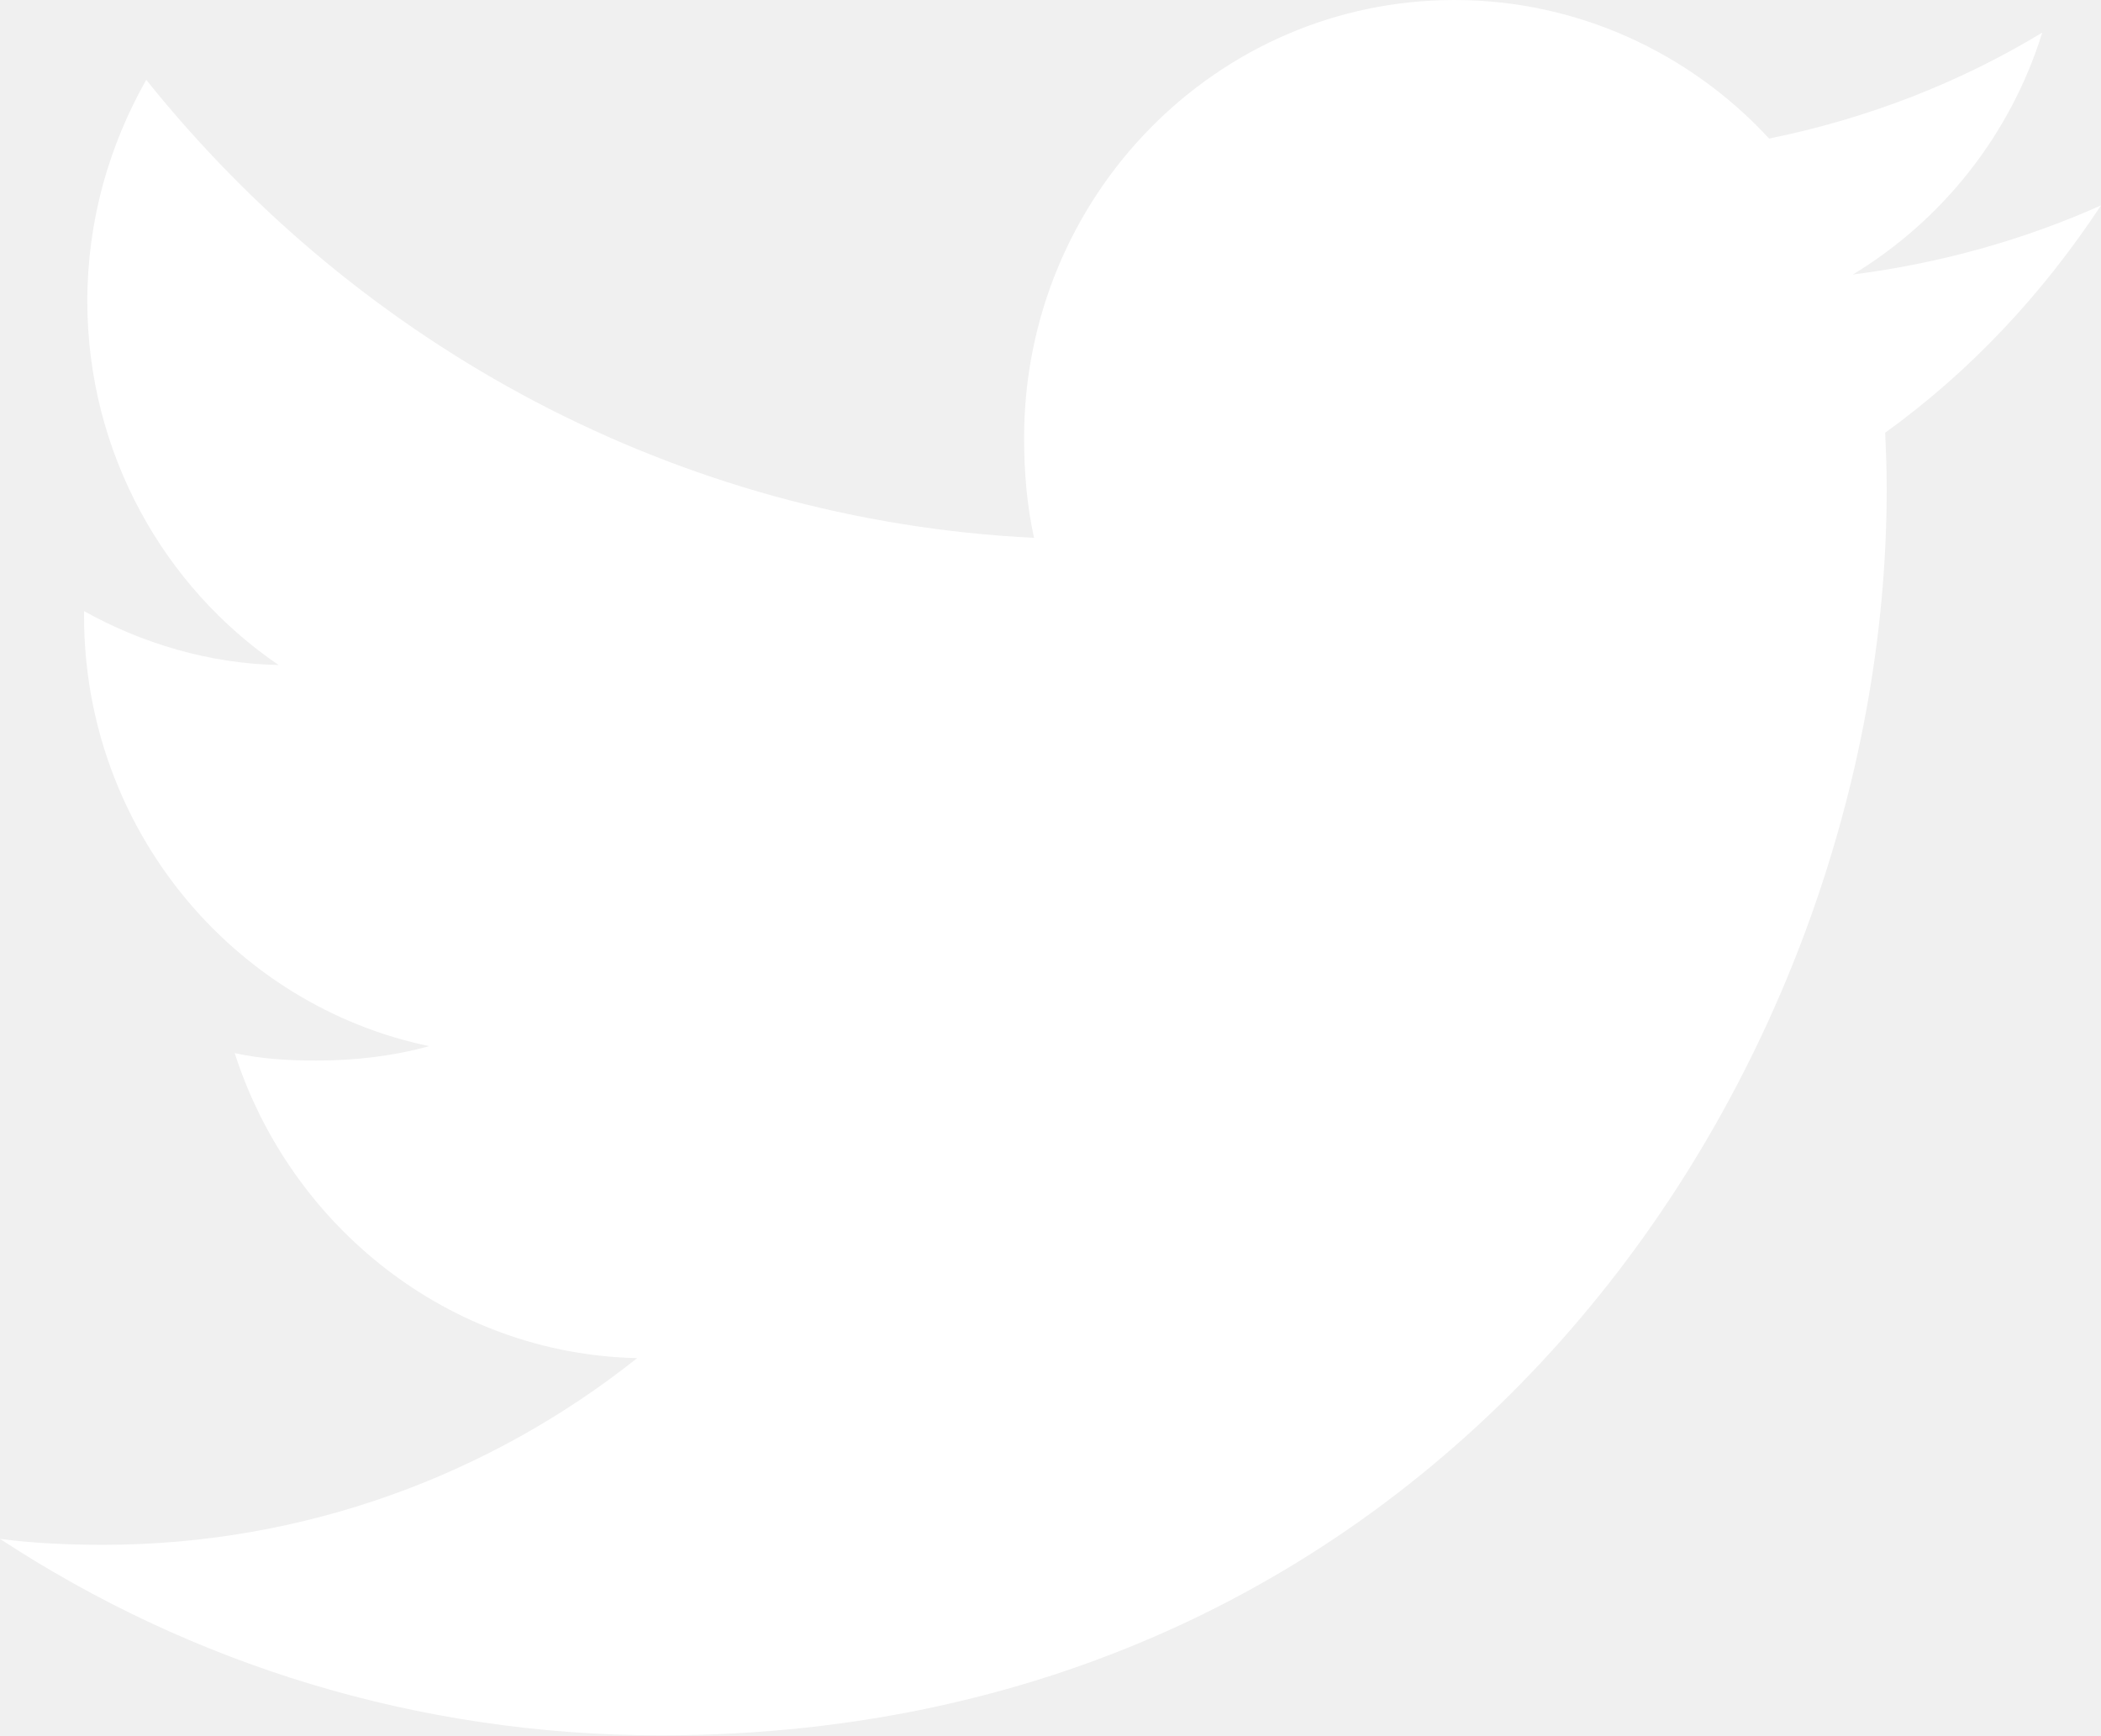
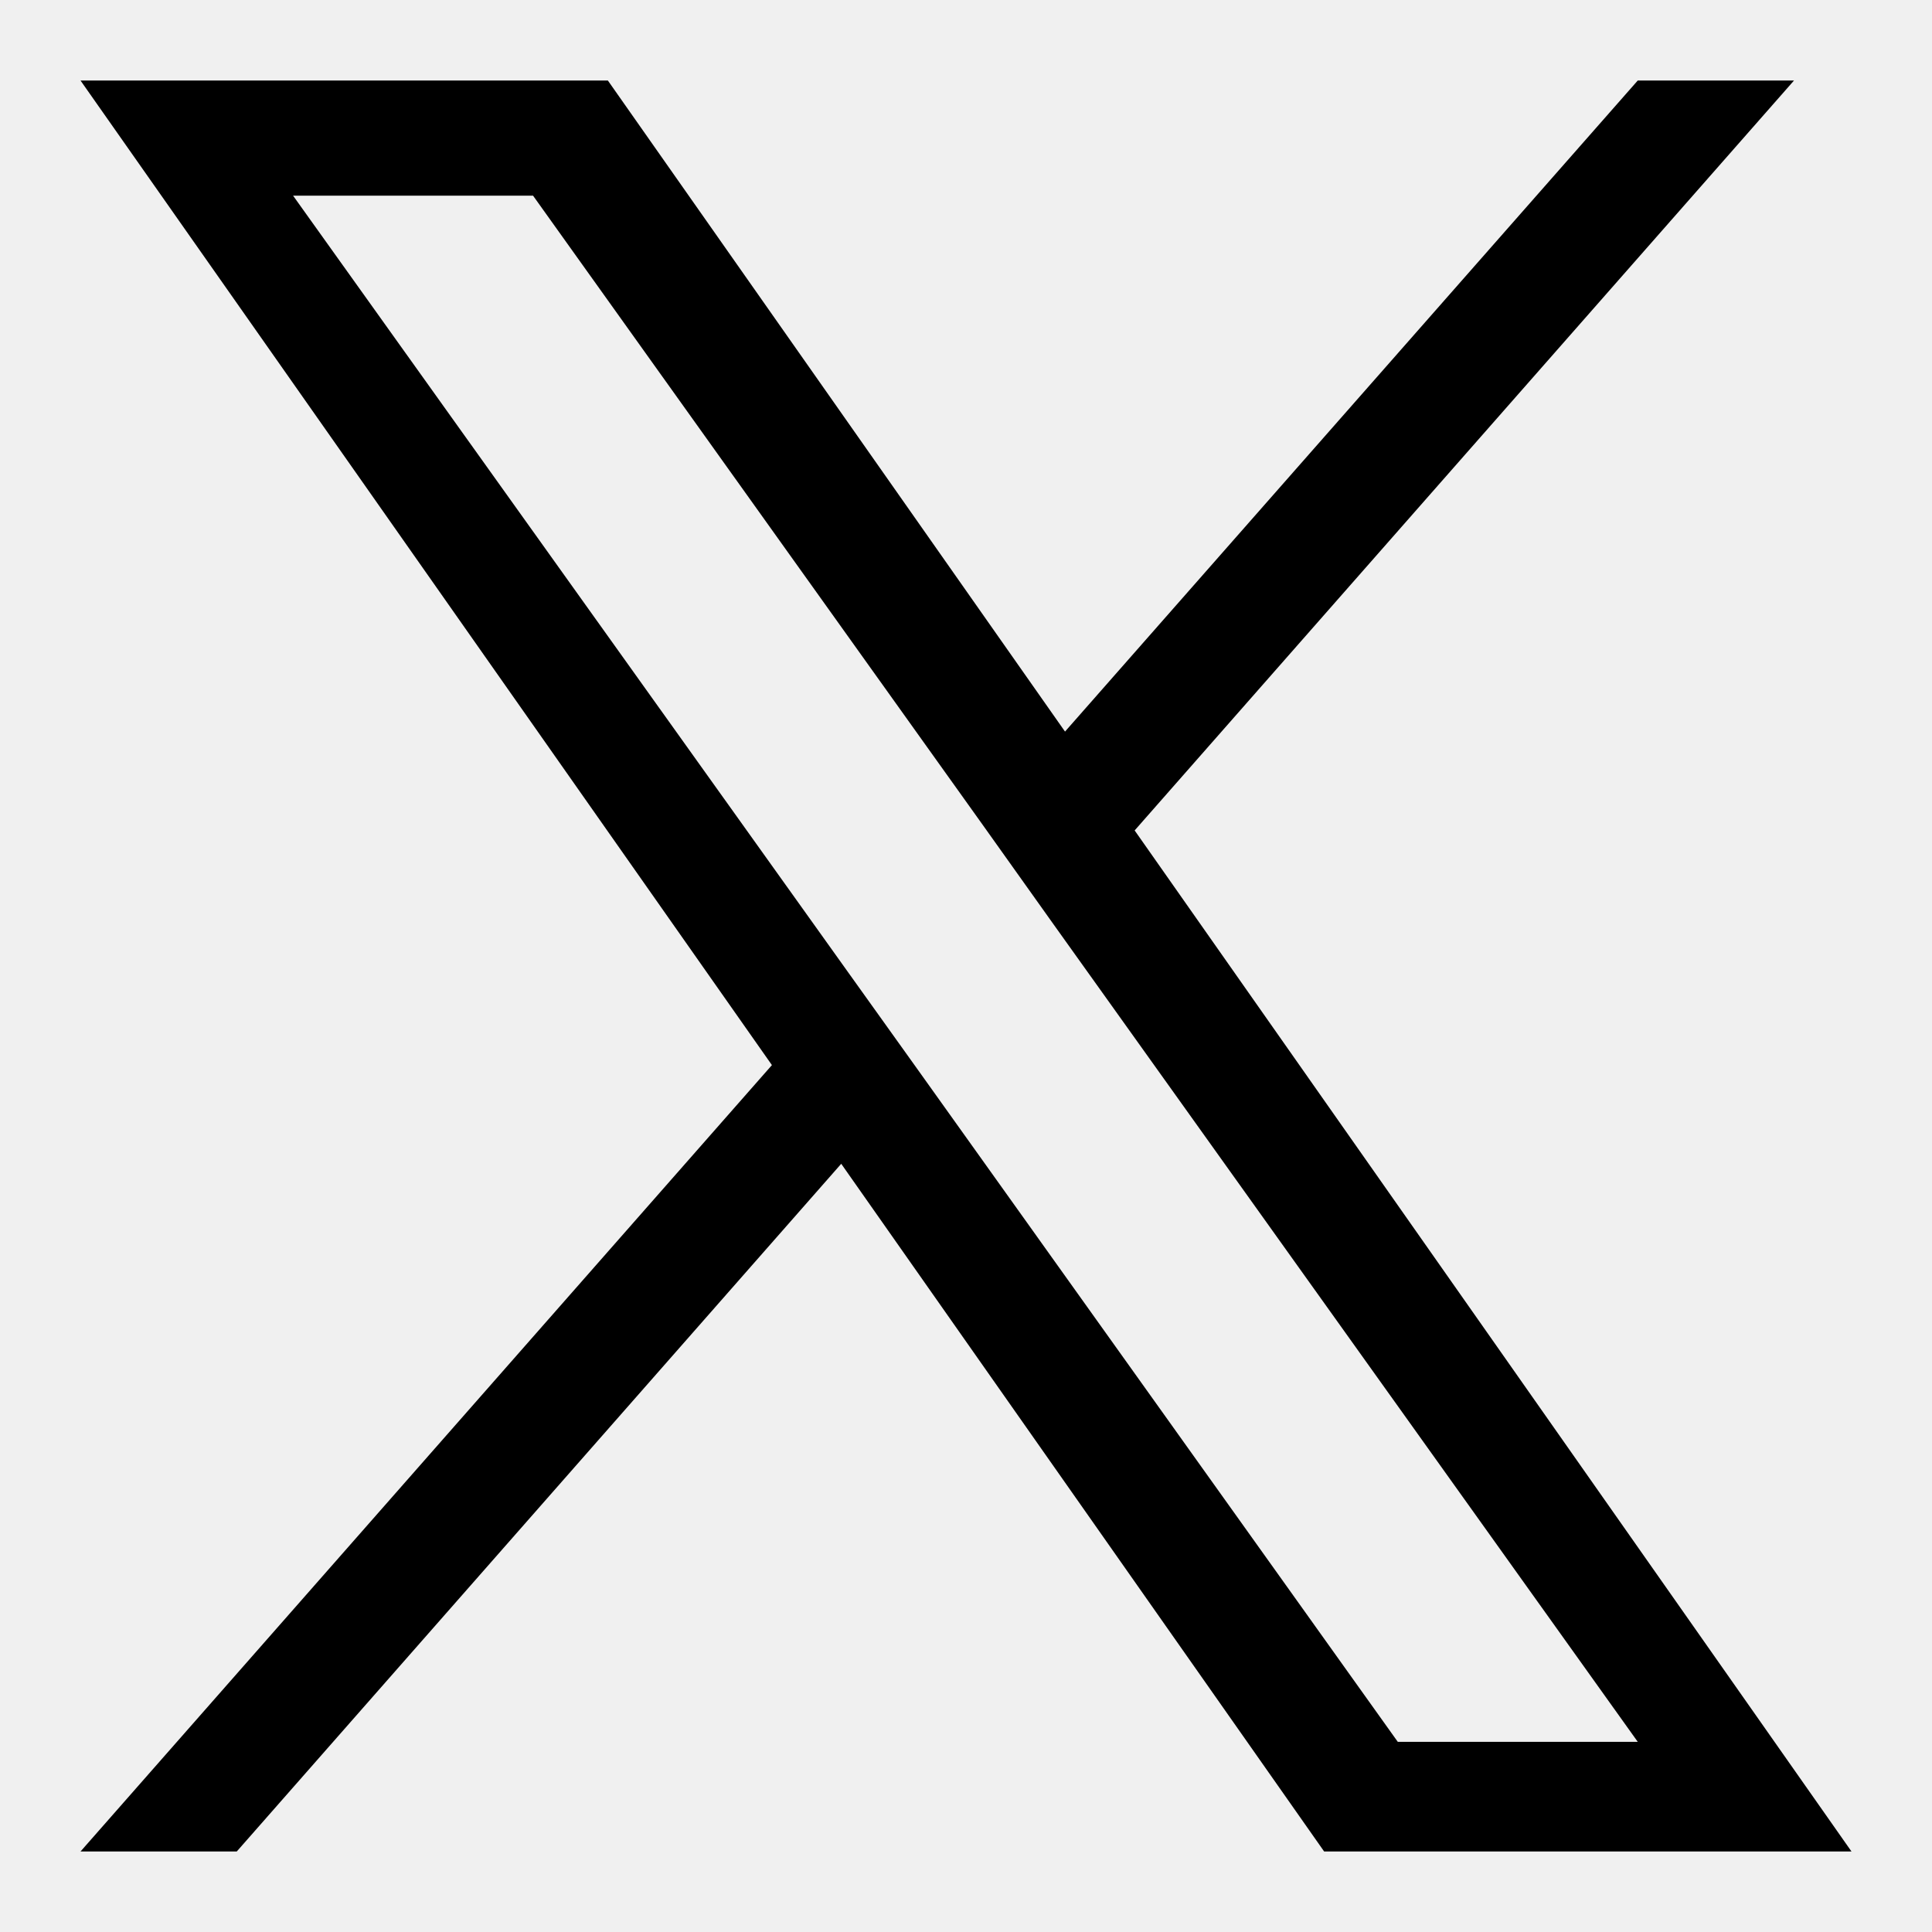
- <svg xmlns="http://www.w3.org/2000/svg" width="23" height="19" viewBox="0 0 23 19" fill="none">
-   <path d="M23 2.249C22.145 2.631 21.233 2.884 20.283 3.006C21.261 2.413 22.007 1.481 22.357 0.357C21.446 0.909 20.44 1.299 19.367 1.517C18.502 0.58 17.269 0 15.923 0C13.313 0 11.211 2.154 11.211 4.795C11.211 5.175 11.243 5.541 11.32 5.889C7.4 5.694 3.932 3.784 1.601 0.874C1.195 1.592 0.956 2.413 0.956 3.297C0.956 4.958 1.797 6.429 3.05 7.281C2.293 7.267 1.55 7.043 0.92 6.691C0.92 6.706 0.92 6.725 0.92 6.744C0.92 9.073 2.554 11.008 4.698 11.454C4.314 11.561 3.896 11.612 3.462 11.612C3.16 11.612 2.855 11.594 2.569 11.53C3.18 13.429 4.913 14.824 6.975 14.87C5.37 16.146 3.334 16.914 1.128 16.914C0.742 16.914 0.371 16.897 0 16.849C2.089 18.218 4.564 19 7.234 19C15.91 19 20.654 11.692 20.654 5.358C20.654 5.146 20.647 4.941 20.637 4.738C21.573 4.063 22.359 3.22 23 2.249Z" fill="white" />
+ <svg xmlns="http://www.w3.org/2000/svg" version="1.1" id="Layer_1" width="24px" height="24px" viewBox="0 0 24 24" style="enable-background:new 0 0 24 24;" xml:space="preserve">
+   <path d="M14.095,10.316L22.286,1h-1.941l-7.115,8.088L7.551,1H1l8.589,12.231L1,23h1.941  l7.509-8.543L16.449,23H23L14.095,10.316z M11.437,13.338l-0.872-1.219l-6.924-9.688h2.981  l5.59,7.822l0.868,1.219l7.265,10.166h-2.981L11.437,13.338z" />
</svg>
